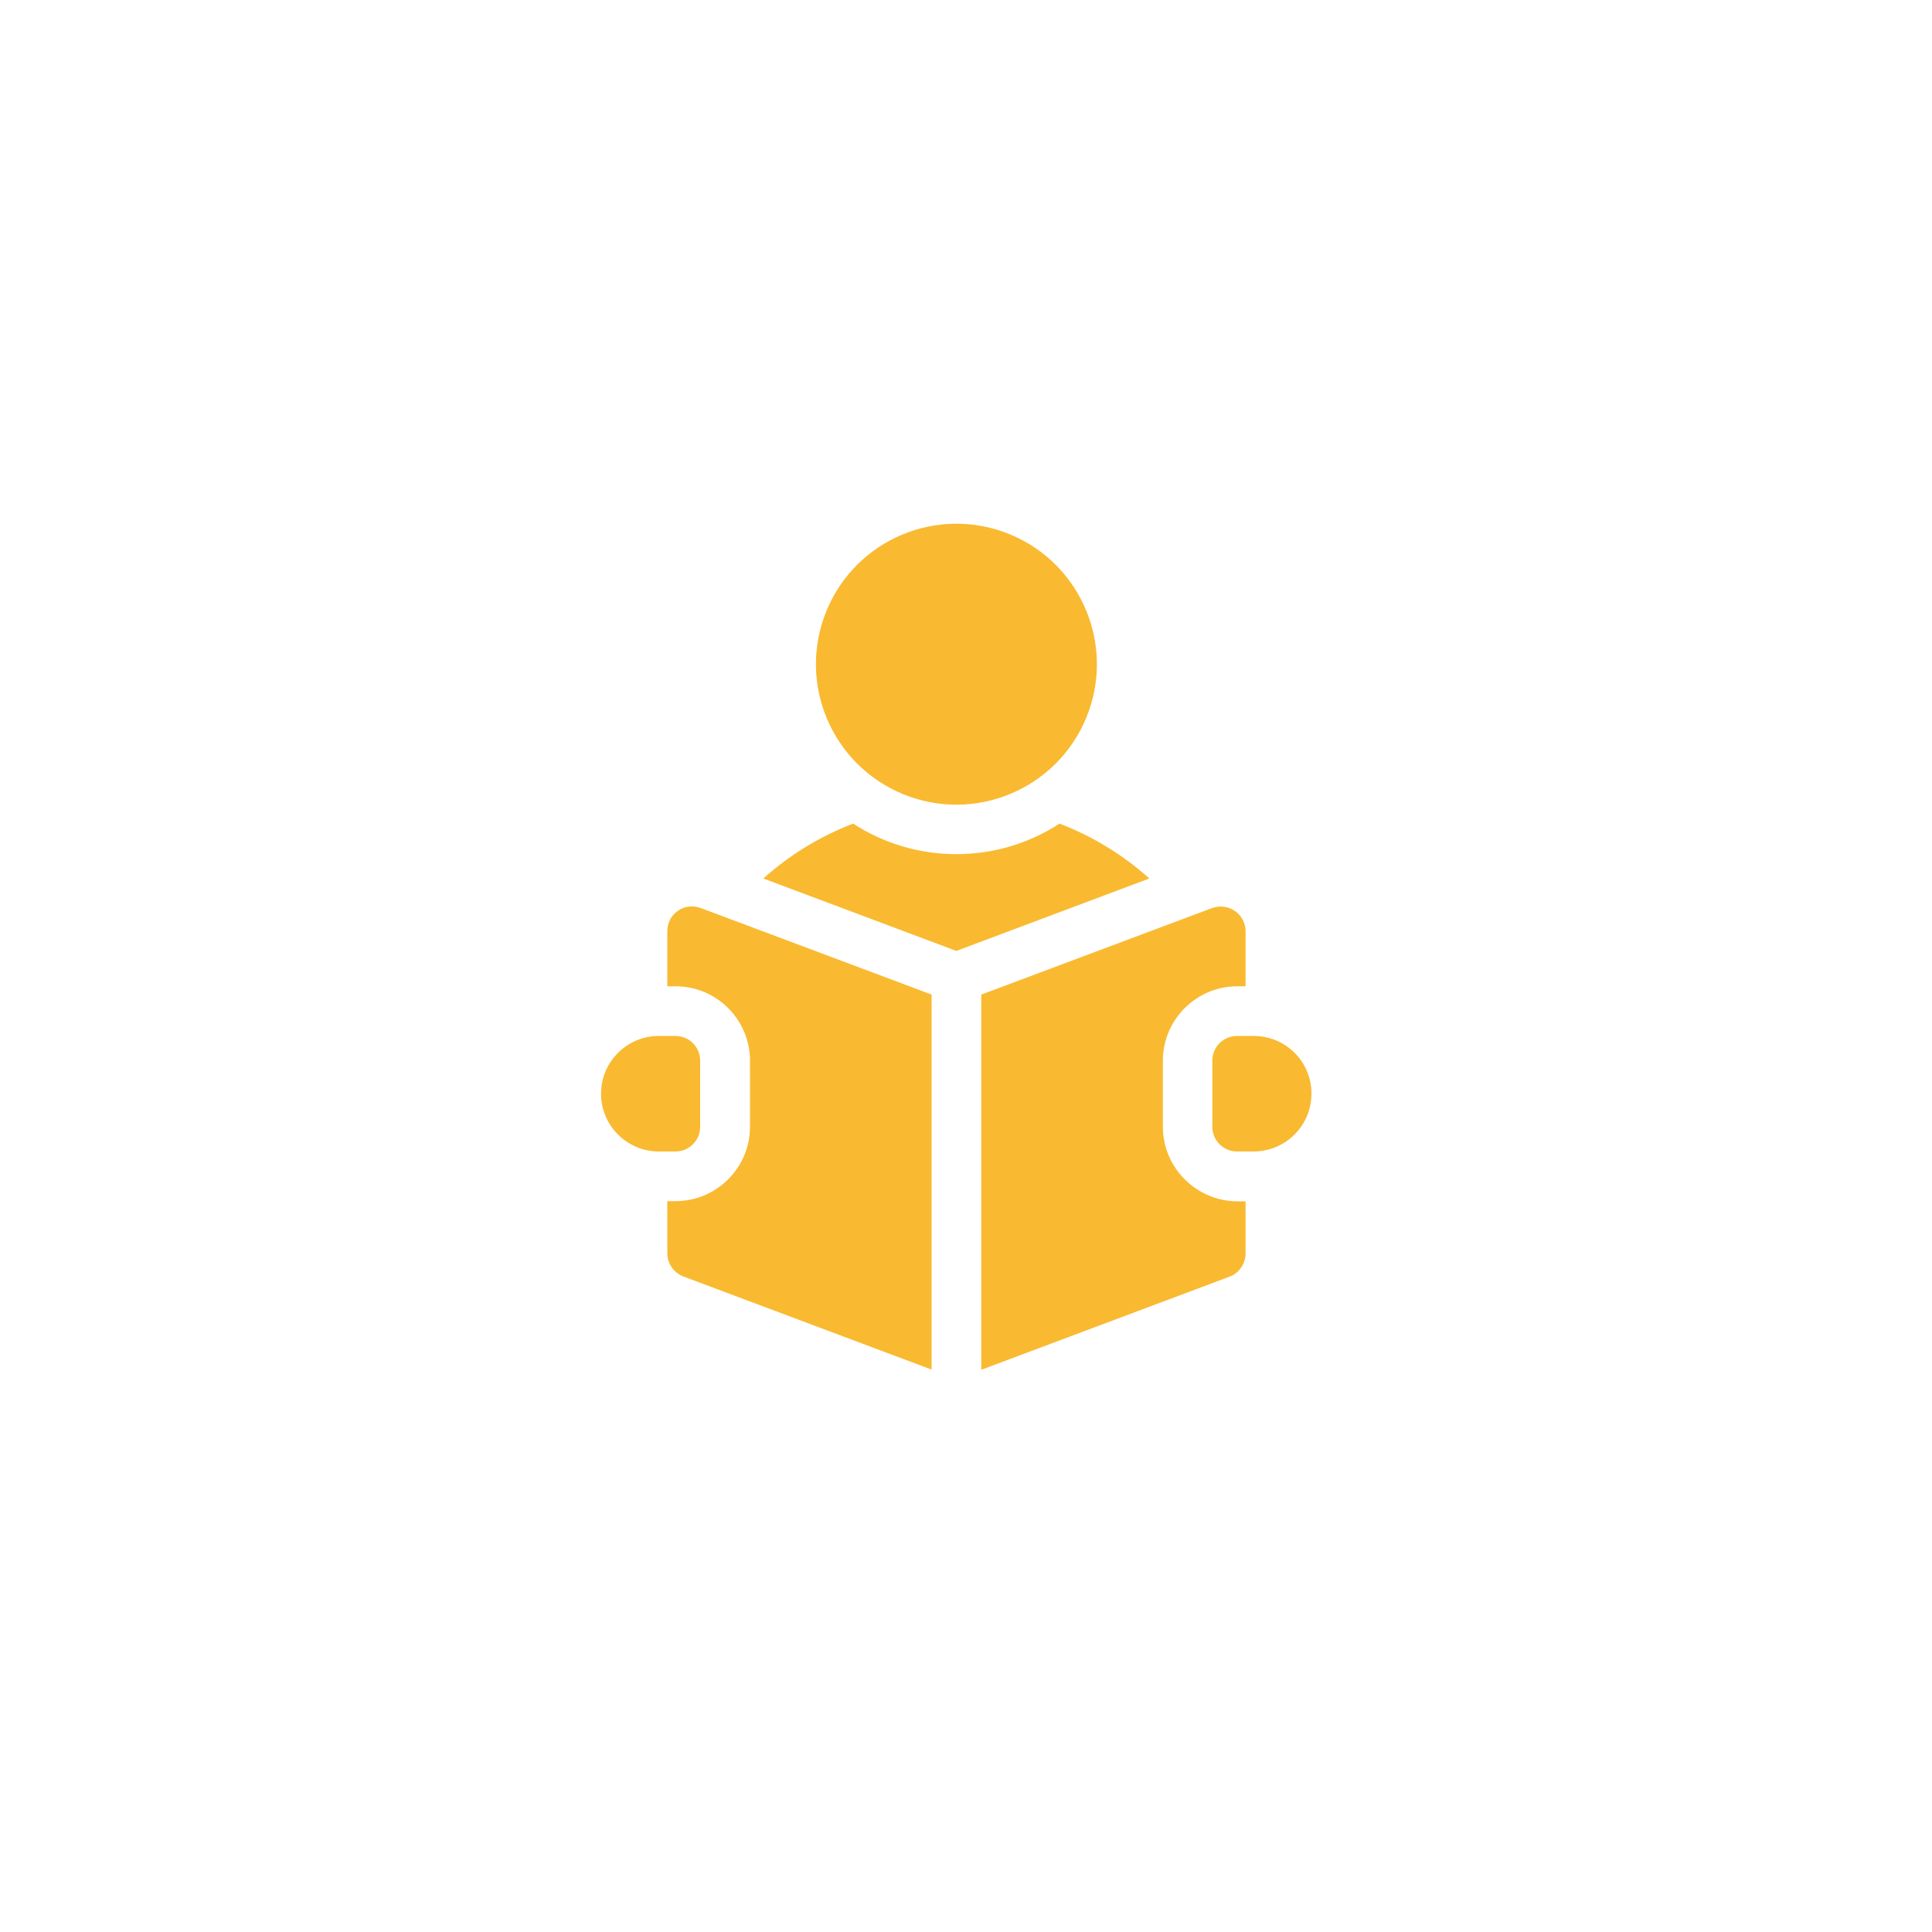
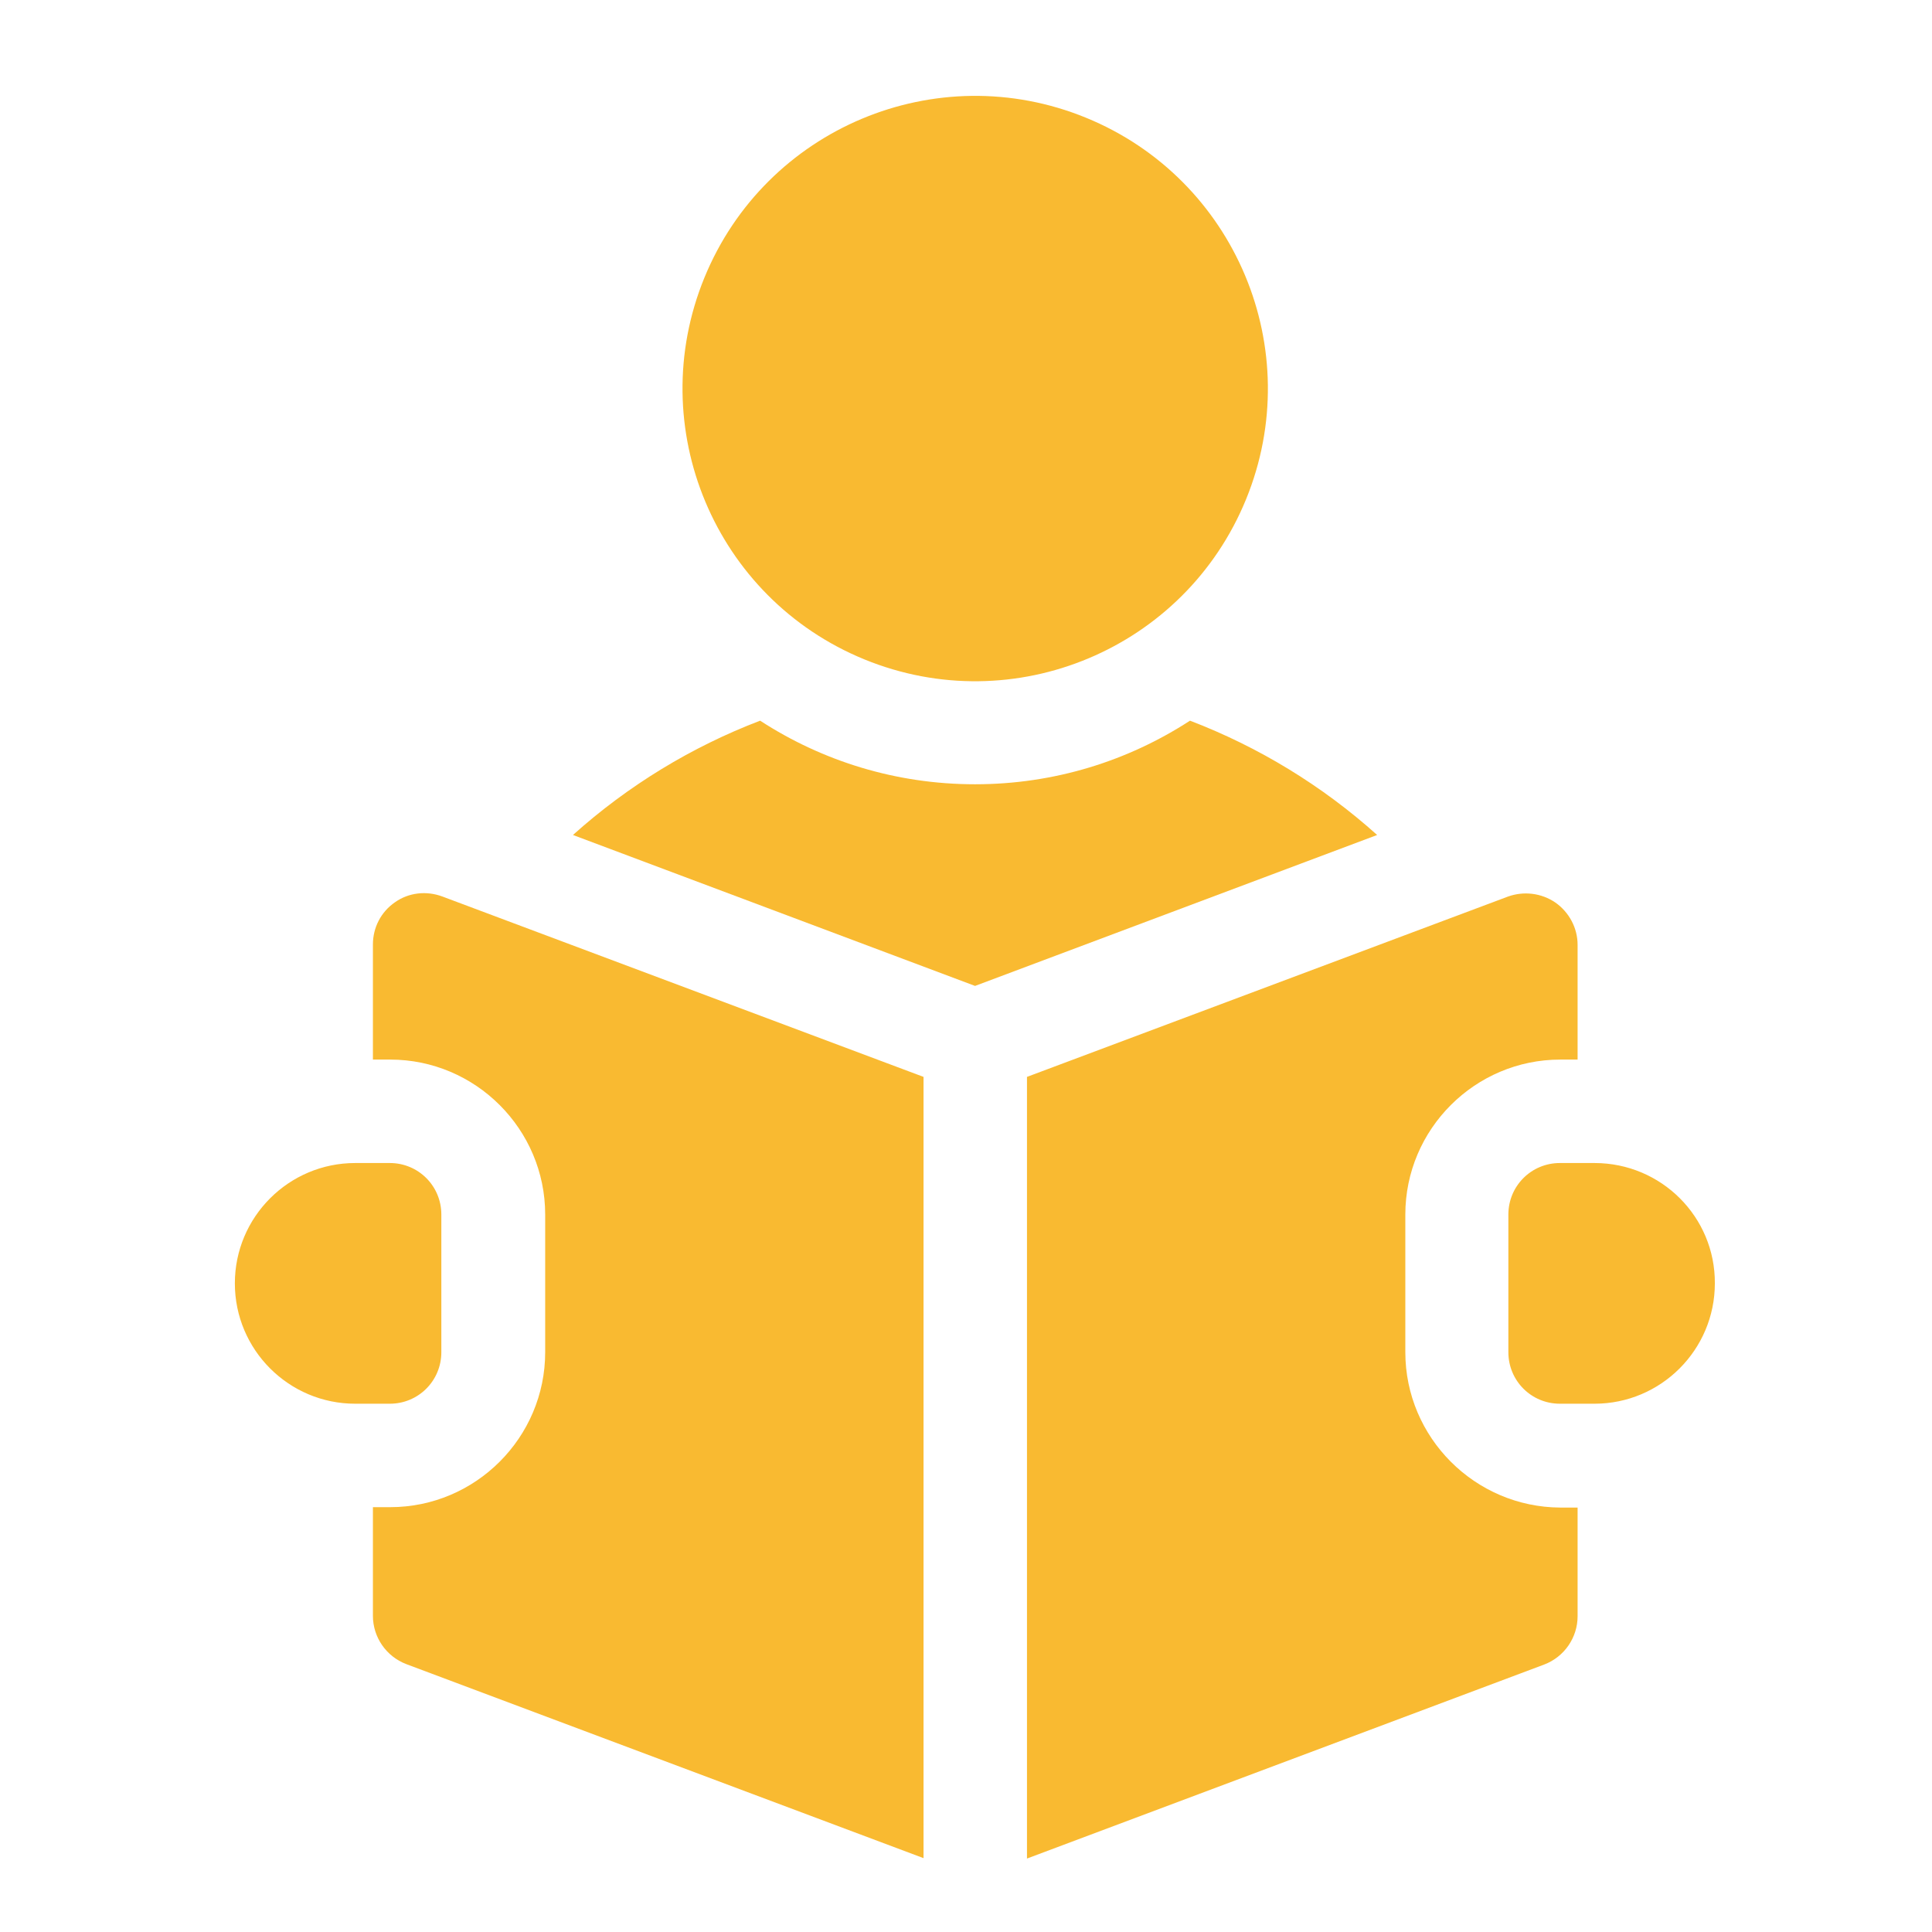
- <svg xmlns="http://www.w3.org/2000/svg" version="1.1" id="Capa_1" x="0px" y="0px" viewBox="0 0 100 100" style="enable-background:new 0 0 100 100;" xml:space="preserve">
+ <svg xmlns="http://www.w3.org/2000/svg" version="1.1" style="enable-background:new 0 0 100 100;" xml:space="preserve" width="48" height="48">
+   <rect id="backgroundrect" width="100%" height="100%" x="0" y="0" fill="none" stroke="none" class="" style="" />
  <style type="text/css">
	.st0{fill:#F9BA31;}
</style>
-   <g>
-     <ellipse transform="matrix(0.3785 -0.9256 0.9256 0.3785 -1.0544 67.1832)" class="st0" cx="49.5" cy="34.38" rx="7.27" ry="7.27" />
-     <path class="st0" d="M54.84,42.63c-1.54,1-3.37,1.58-5.34,1.58c-1.97,0-3.8-0.58-5.34-1.58c-1.7,0.65-3.28,1.61-4.65,2.84   l9.99,3.75l9.99-3.75C58.12,44.24,56.54,43.28,54.84,42.63L54.84,42.63z" />
-     <path class="st0" d="M64.89,53.62h-0.86c-0.71,0-1.28,0.57-1.28,1.28v3.42c0,0.71,0.57,1.28,1.28,1.28h0.86   c1.65,0,2.99-1.34,2.99-2.99C67.89,54.96,66.55,53.62,64.89,53.62z" />
-     <path class="st0" d="M35.09,47.14c-0.35,0.24-0.55,0.63-0.55,1.05v2.86h0.43c2.12,0,3.85,1.73,3.85,3.85v3.42   c0,2.12-1.73,3.85-3.85,3.85h-0.43v2.7c0,0.53,0.33,1.01,0.83,1.2l12.85,4.82V51.48L36.27,47C35.87,46.85,35.43,46.9,35.09,47.14   L35.09,47.14z" />
-     <path class="st0" d="M60.19,58.32V54.9c0-2.12,1.73-3.85,3.85-3.85h0.43V48.2c0-0.42-0.21-0.81-0.55-1.05   c-0.35-0.24-0.79-0.29-1.18-0.15l-11.95,4.48v19.42l12.85-4.82c0.5-0.19,0.83-0.67,0.83-1.2v-2.7h-0.43   C61.92,62.17,60.19,60.44,60.19,58.32L60.19,58.32z" />
-     <path class="st0" d="M36.24,58.32V54.9c0-0.71-0.57-1.28-1.28-1.28h-0.86c-1.65,0-2.99,1.34-2.99,2.99c0,1.65,1.34,2.99,2.99,2.99   h0.86C35.67,59.6,36.24,59.03,36.24,58.32z" />
+   <g class="currentLayer" style="">
+     <g id="svg_1" class="">
+       <ellipse transform="matrix(0.3785,-0.9256,0.9256,0.3785,-1.0544,67.1832) " class="st0" cx="62.819" cy="1.627" rx="7.27" ry="7.27" id="svg_2" />
+       <path class="st0" d="M29.565,17.905 c-1.54,1 -3.37,1.58 -5.34,1.58 c-1.97,0 -3.8,-0.58 -5.34,-1.58 c-1.7,0.65 -3.28,1.61 -4.65,2.84 l9.99,3.75 l9.99,-3.75 C32.845,19.515 31.265,18.555 29.565,17.905 L29.565,17.905 z" id="svg_3" />
+       <path class="st0" d="M39.615,28.895 h-0.86 c-0.71,0 -1.28,0.57 -1.28,1.28 v3.42 c0,0.71 0.57,1.28 1.28,1.28 h0.86 c1.65,0 2.99,-1.34 2.99,-2.99 C42.615,30.235 41.275,28.895 39.615,28.895 z" id="svg_4" />
+       <path class="st0" d="M9.815,22.415 c-0.35,0.24 -0.55,0.63 -0.55,1.05 v2.86 h0.43 c2.12,0 3.85,1.73 3.85,3.85 v3.42 c0,2.12 -1.73,3.85 -3.85,3.85 h-0.43 v2.7 c0,0.53 0.33,1.01 0.83,1.2 l12.85,4.82 V26.755 L10.995,22.275 C10.595,22.125 10.155,22.175 9.815,22.415 L9.815,22.415 z" id="svg_5" />
+       <path class="st0" d="M34.915,33.595 V30.175 c0,-2.12 1.73,-3.85 3.85,-3.85 h0.43 V23.475 c0,-0.42 -0.21,-0.81 -0.55,-1.05 c-0.35,-0.24 -0.79,-0.29 -1.18,-0.15 l-11.95,4.48 v19.42 l12.85,-4.82 c0.5,-0.19 0.83,-0.67 0.83,-1.2 v-2.7 h-0.43 C36.645,37.445 34.915,35.715 34.915,33.595 L34.915,33.595 z" id="svg_6" />
+       <path class="st0" d="M10.965,33.595 V30.175 c0,-0.71 -0.57,-1.28 -1.28,-1.28 h-0.86 c-1.65,0 -2.99,1.34 -2.99,2.99 c0,1.65 1.34,2.99 2.99,2.99 h0.86 C10.395,34.875 10.965,34.305 10.965,33.595 z" id="svg_7" />
+     </g>
  </g>
</svg>
